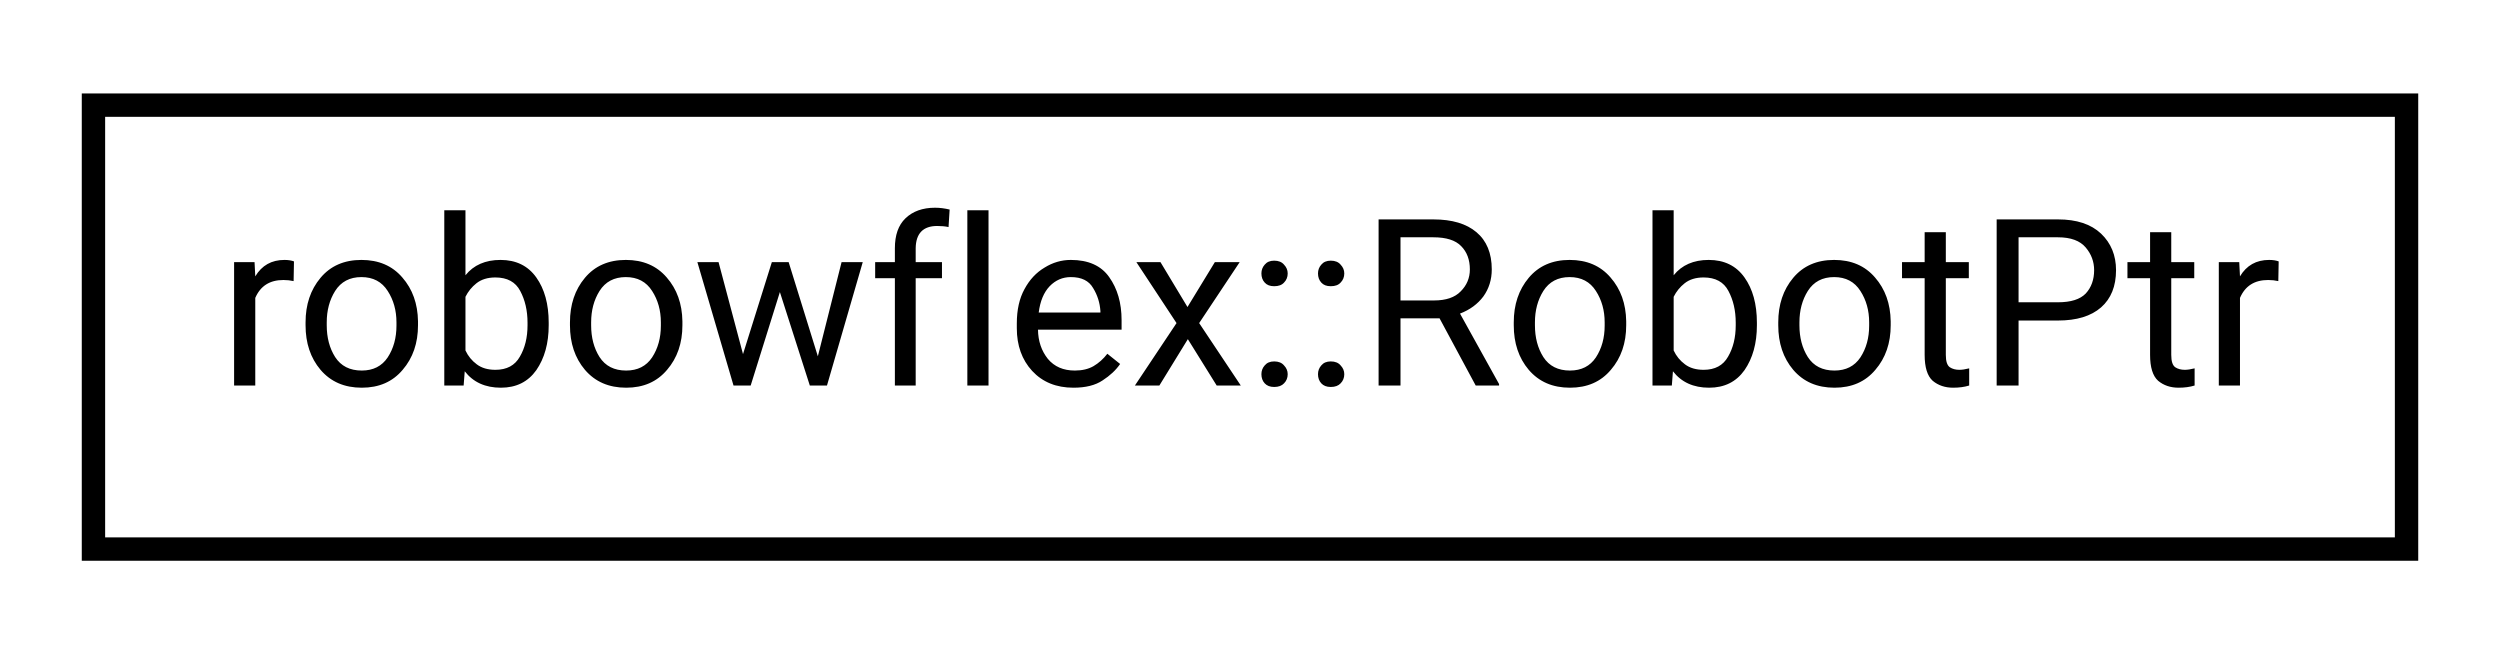
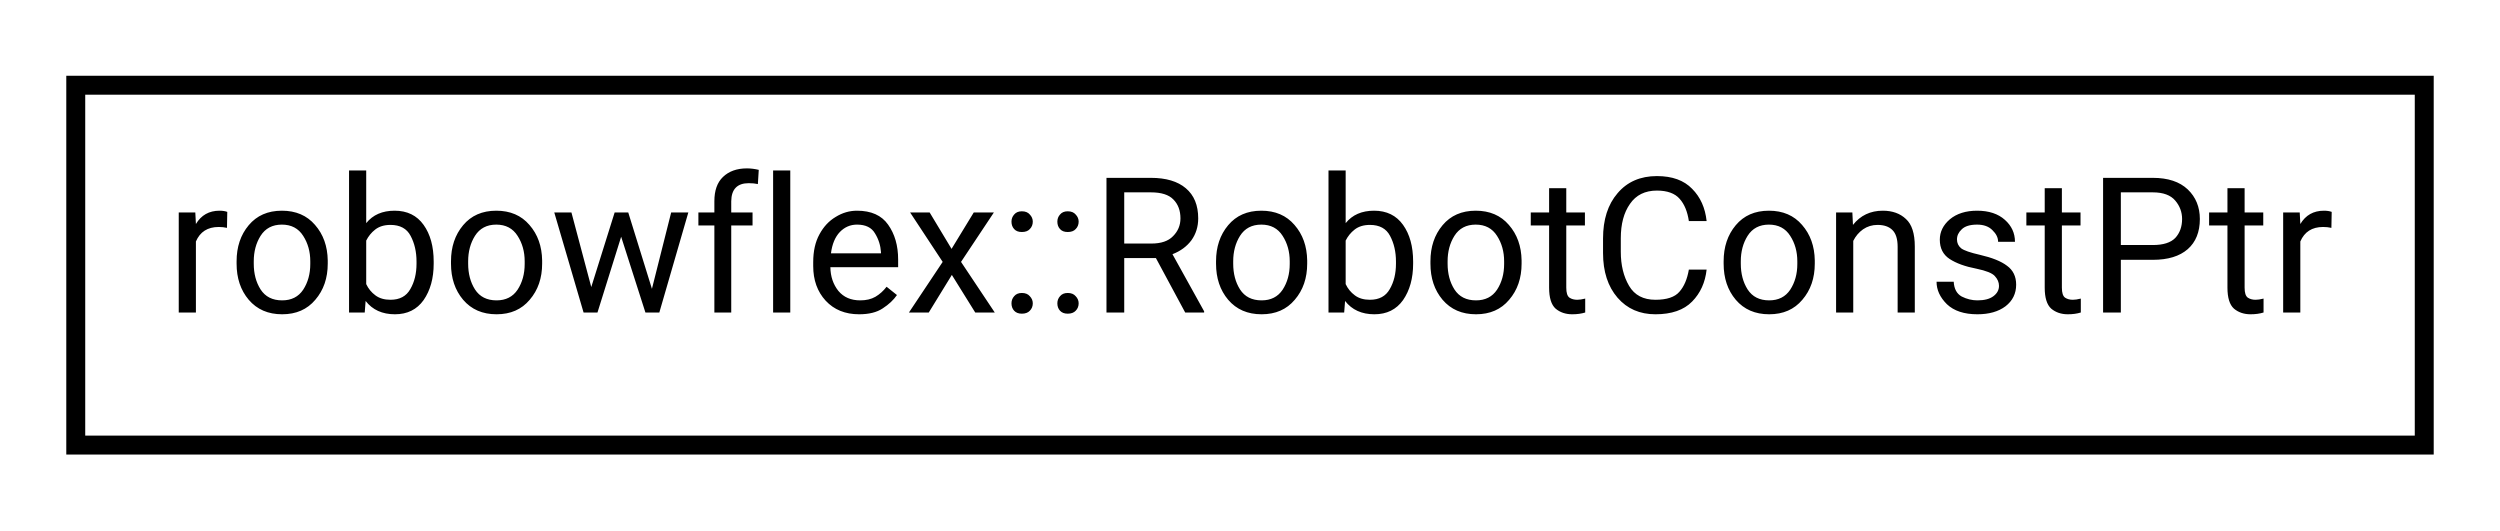
- <svg xmlns="http://www.w3.org/2000/svg" xmlns:xlink="http://www.w3.org/1999/xlink" width="107pt" height="28pt" viewBox="0.00 0.00 107.00 28.00">
+ <svg xmlns="http://www.w3.org/2000/svg" xmlns:xlink="http://www.w3.org/1999/xlink" width="132pt" height="28pt" viewBox="0.00 0.00 132.00 28.00">
  <g id="graph0" class="graph" transform="scale(1 1) rotate(0) translate(4 24)">
    <g id="node1" class="node">
      <g id="a_node1">
-         <a xlink:href="classrobowflex_1_1RobotPtr.html" target="_top" xlink:title="A shared pointer wrapper for robowflex::Robot. ">
-           <polygon fill="none" stroke="#000000" points="0,-.5 0,-19.5 99,-19.5 99,-.5 0,-.5" />
-           <text text-anchor="middle" x="49.5" y="-7.5" font-family="Roboto" font-size="10.00" fill="#000000">robowflex::RobotPtr</text>
+         <a xlink:href="classrobowflex_1_1RobotConstPtr.html" target="_top" xlink:title="A const shared pointer wrapper for robowflex::Robot. ">
+           <polygon fill="none" stroke="#000000" points="0,-.5 0,-19.5 124,-19.5 124,-.5 0,-.5" />
+           <text text-anchor="middle" x="62" y="-7.5" font-family="Roboto" font-size="10.00" fill="#000000">robowflex::RobotConstPtr</text>
        </a>
      </g>
    </g>
  </g>
</svg>
